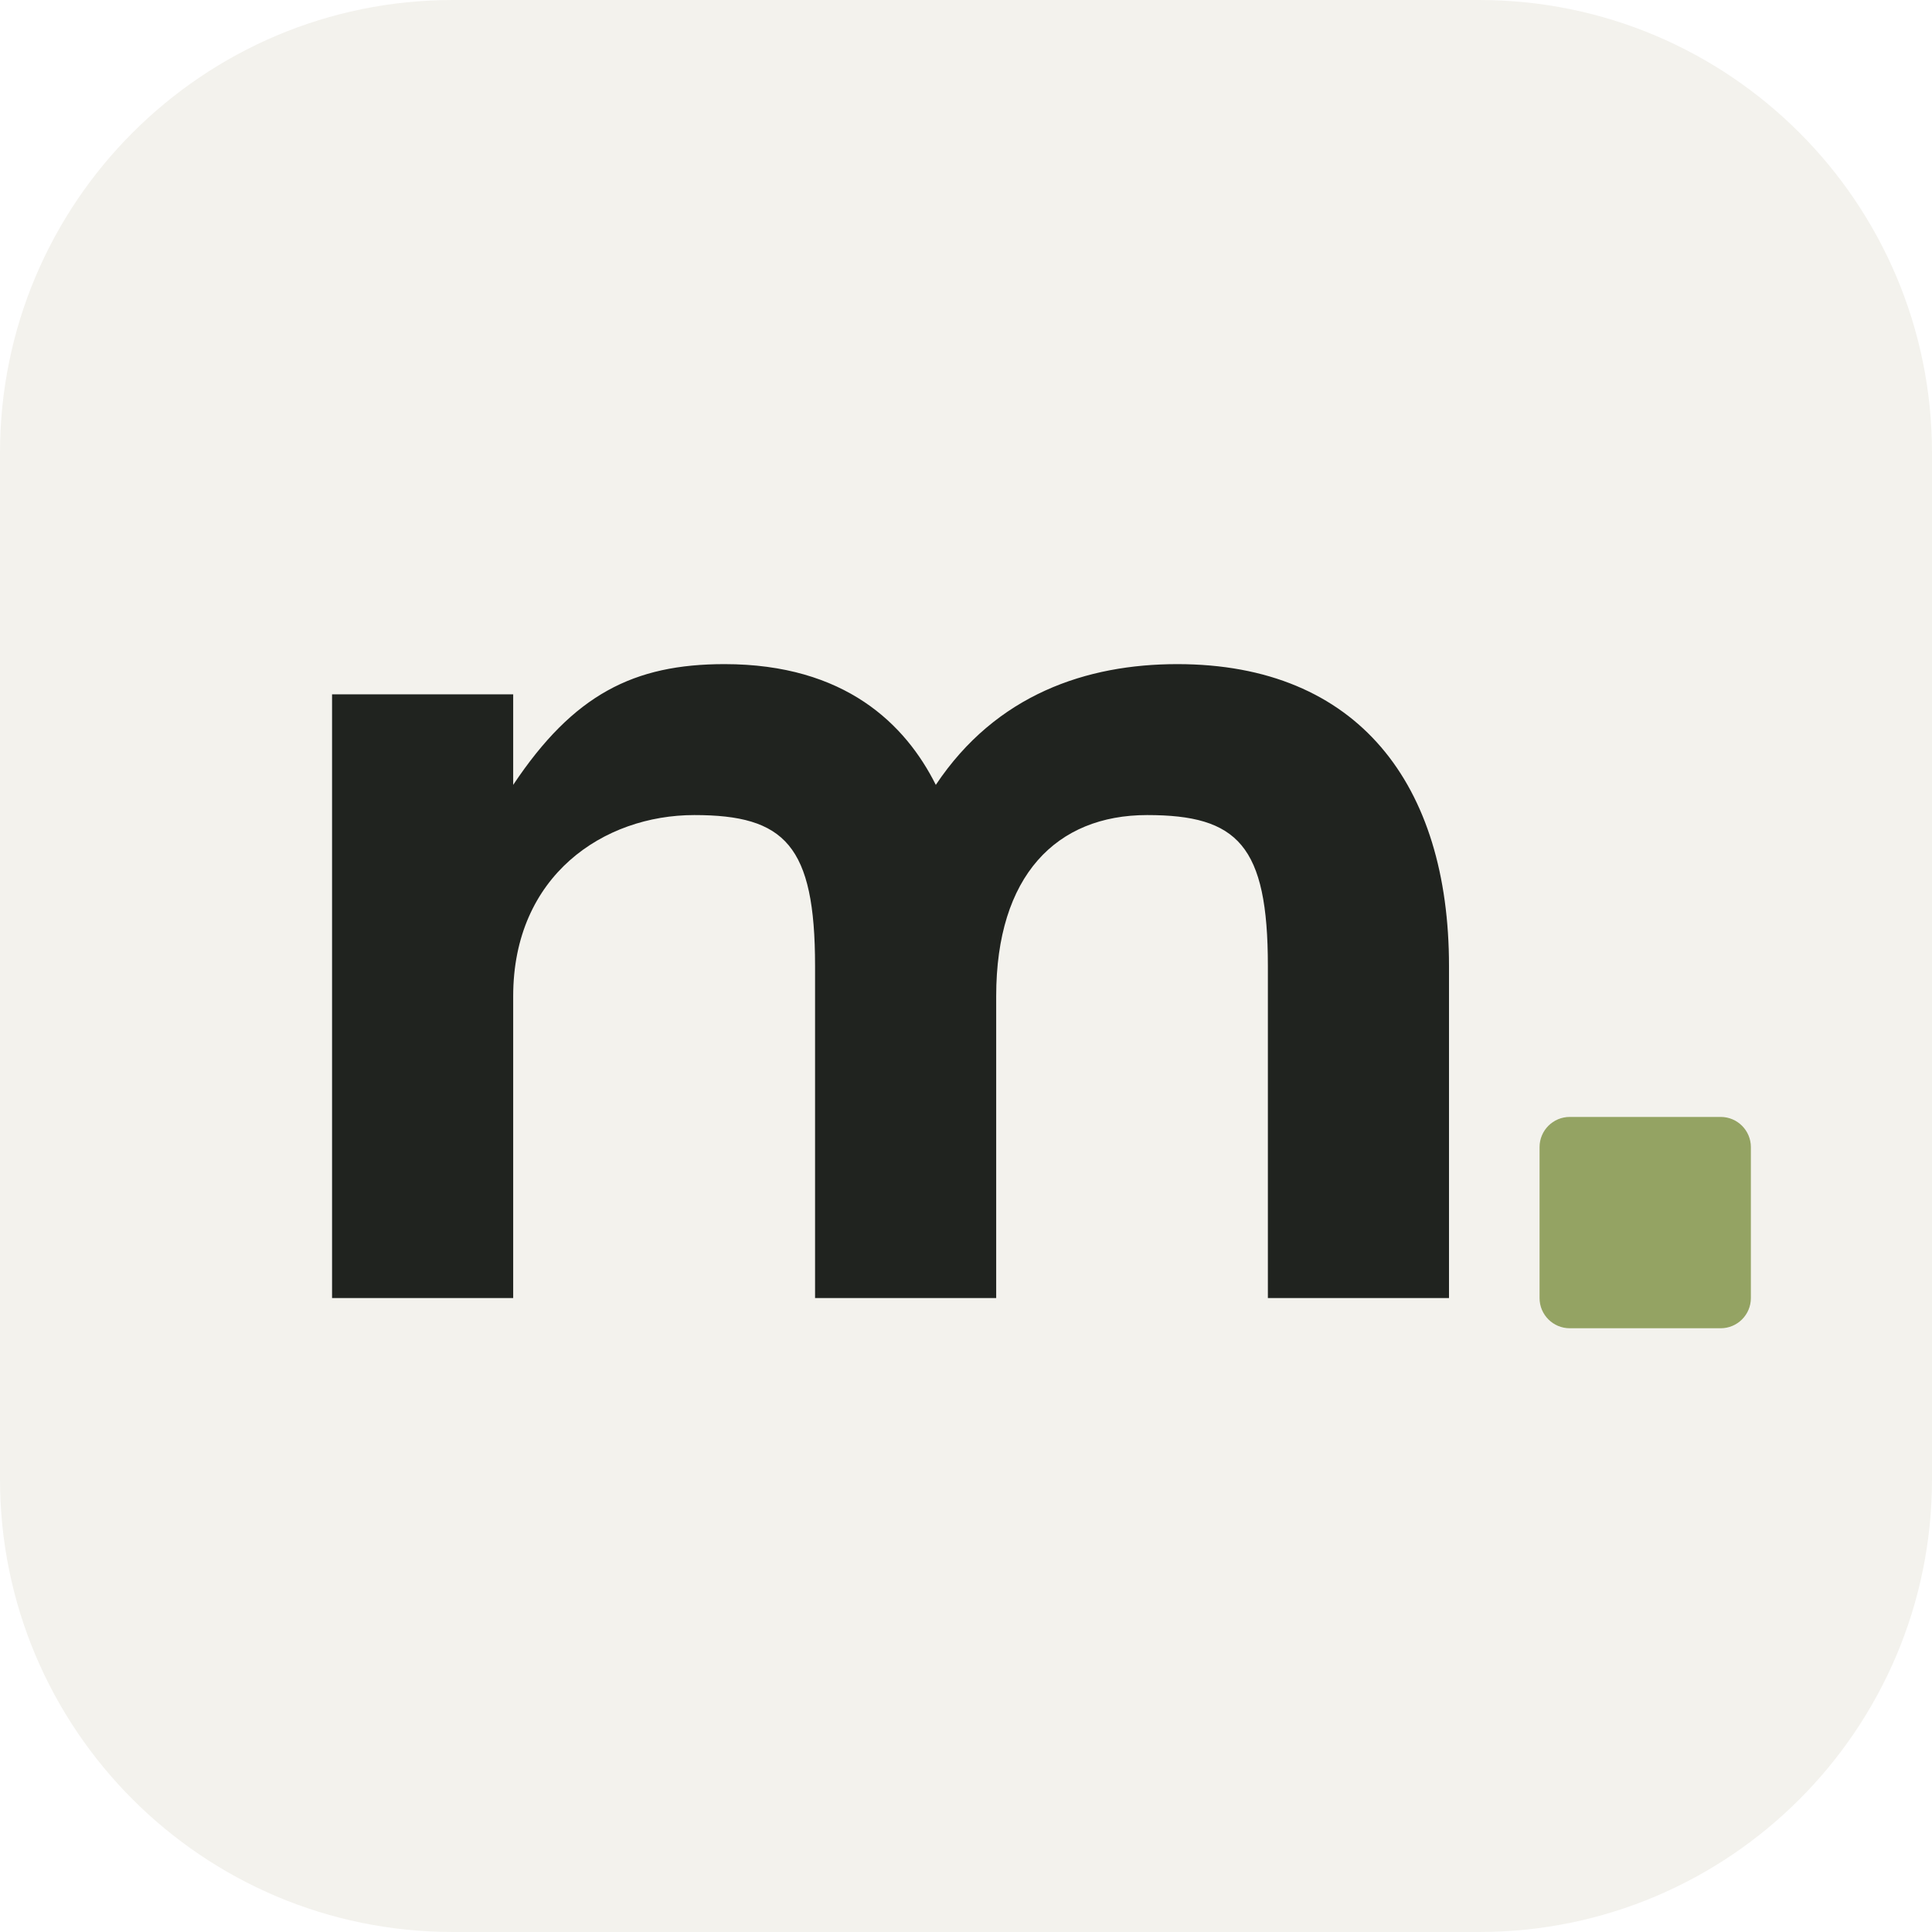
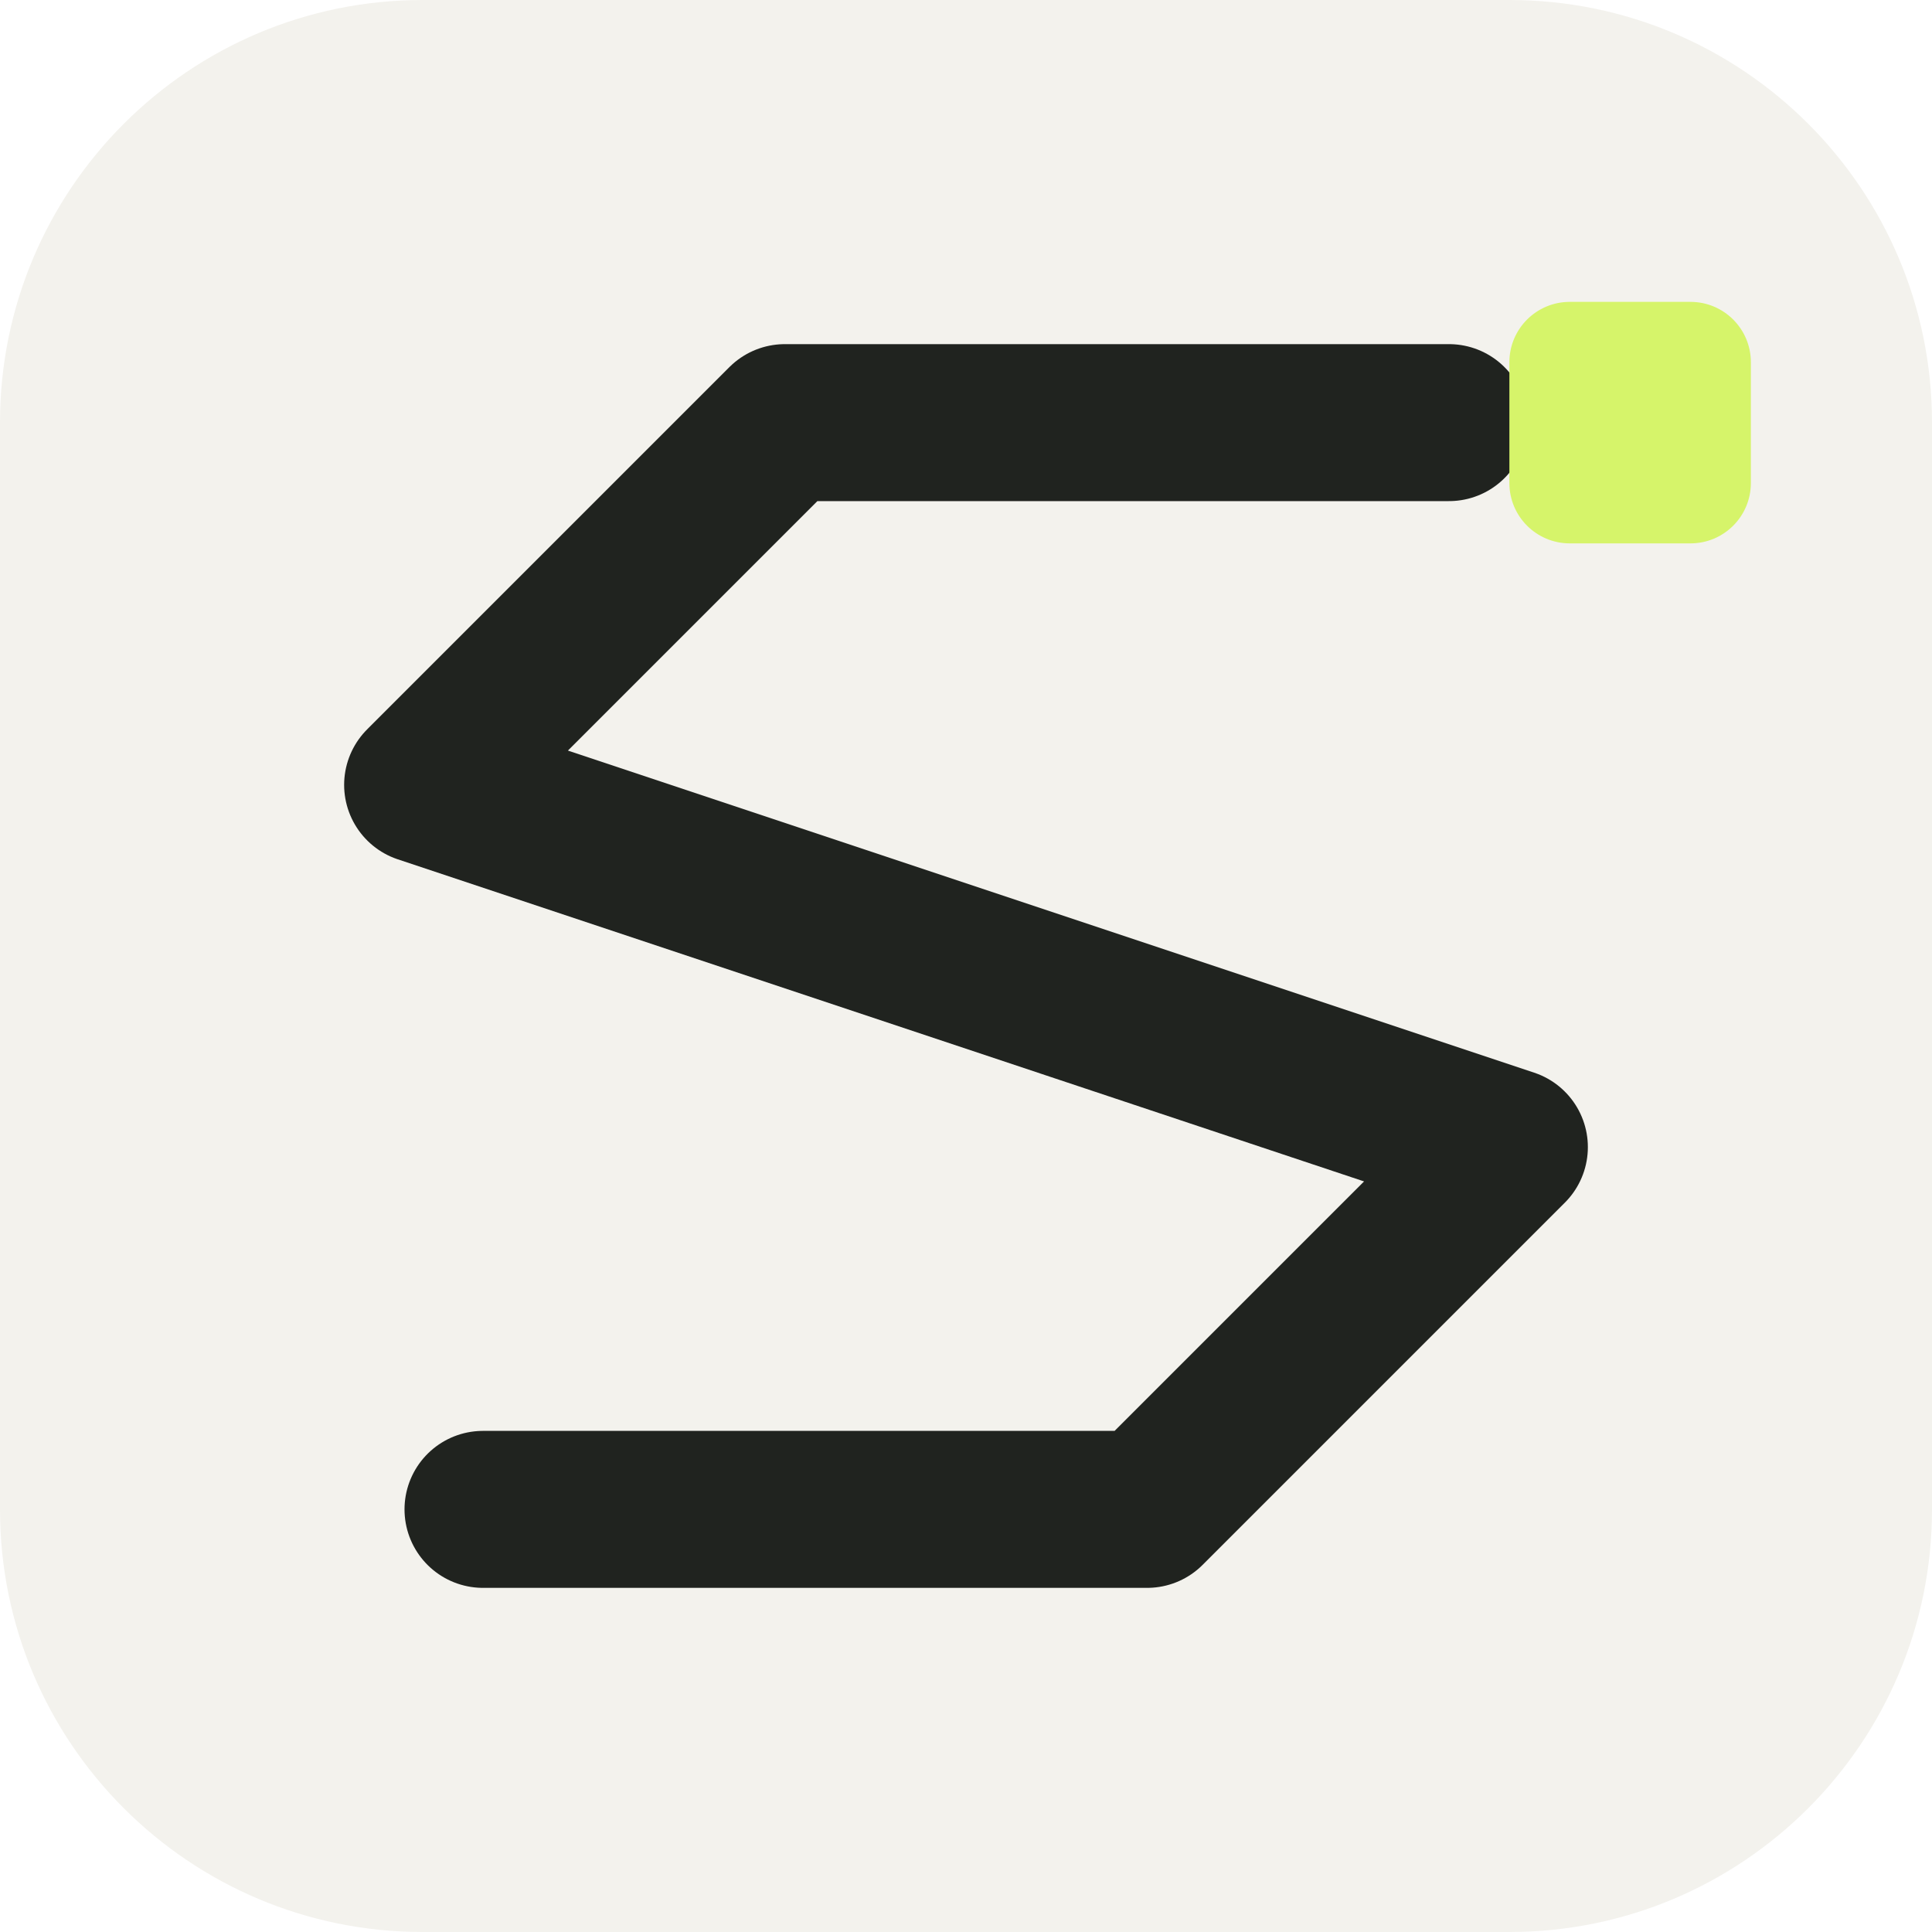
- <svg xmlns="http://www.w3.org/2000/svg" viewBox="0 0 64 64">
-   <rect width="64" height="64" rx="15" fill="#f3f2ed" />
-   <path d="M11 43V23h6v3c2-3 4-4 7-4 4 0 6 2 7 4 2-3 5-4 8-4 6 0 9 4 9 10v11h-6V32c0-4-1-5-4-5s-5 2-5 6v10h-6V32c0-4-1-5-4-5s-6 2-6 6v10Z" fill="#20231f" />
-   <rect x="51" y="37" width="7" height="7" rx="1" fill="#94a363" />
+ <svg xmlns="http://www.w3.org/2000/svg" viewBox="0 0 32 32">
+   <rect width="32" height="32" rx="7" fill="#f3f2ed" />
+   <path d="M24 7H13L7 13L25 19L19 25H8" fill="none" stroke="#20231f" stroke-width="2.6" stroke-linecap="round" stroke-linejoin="round" />
+   <rect x="25" y="5" width="4" height="4" rx="1" fill="#d6f46a" />
</svg>
